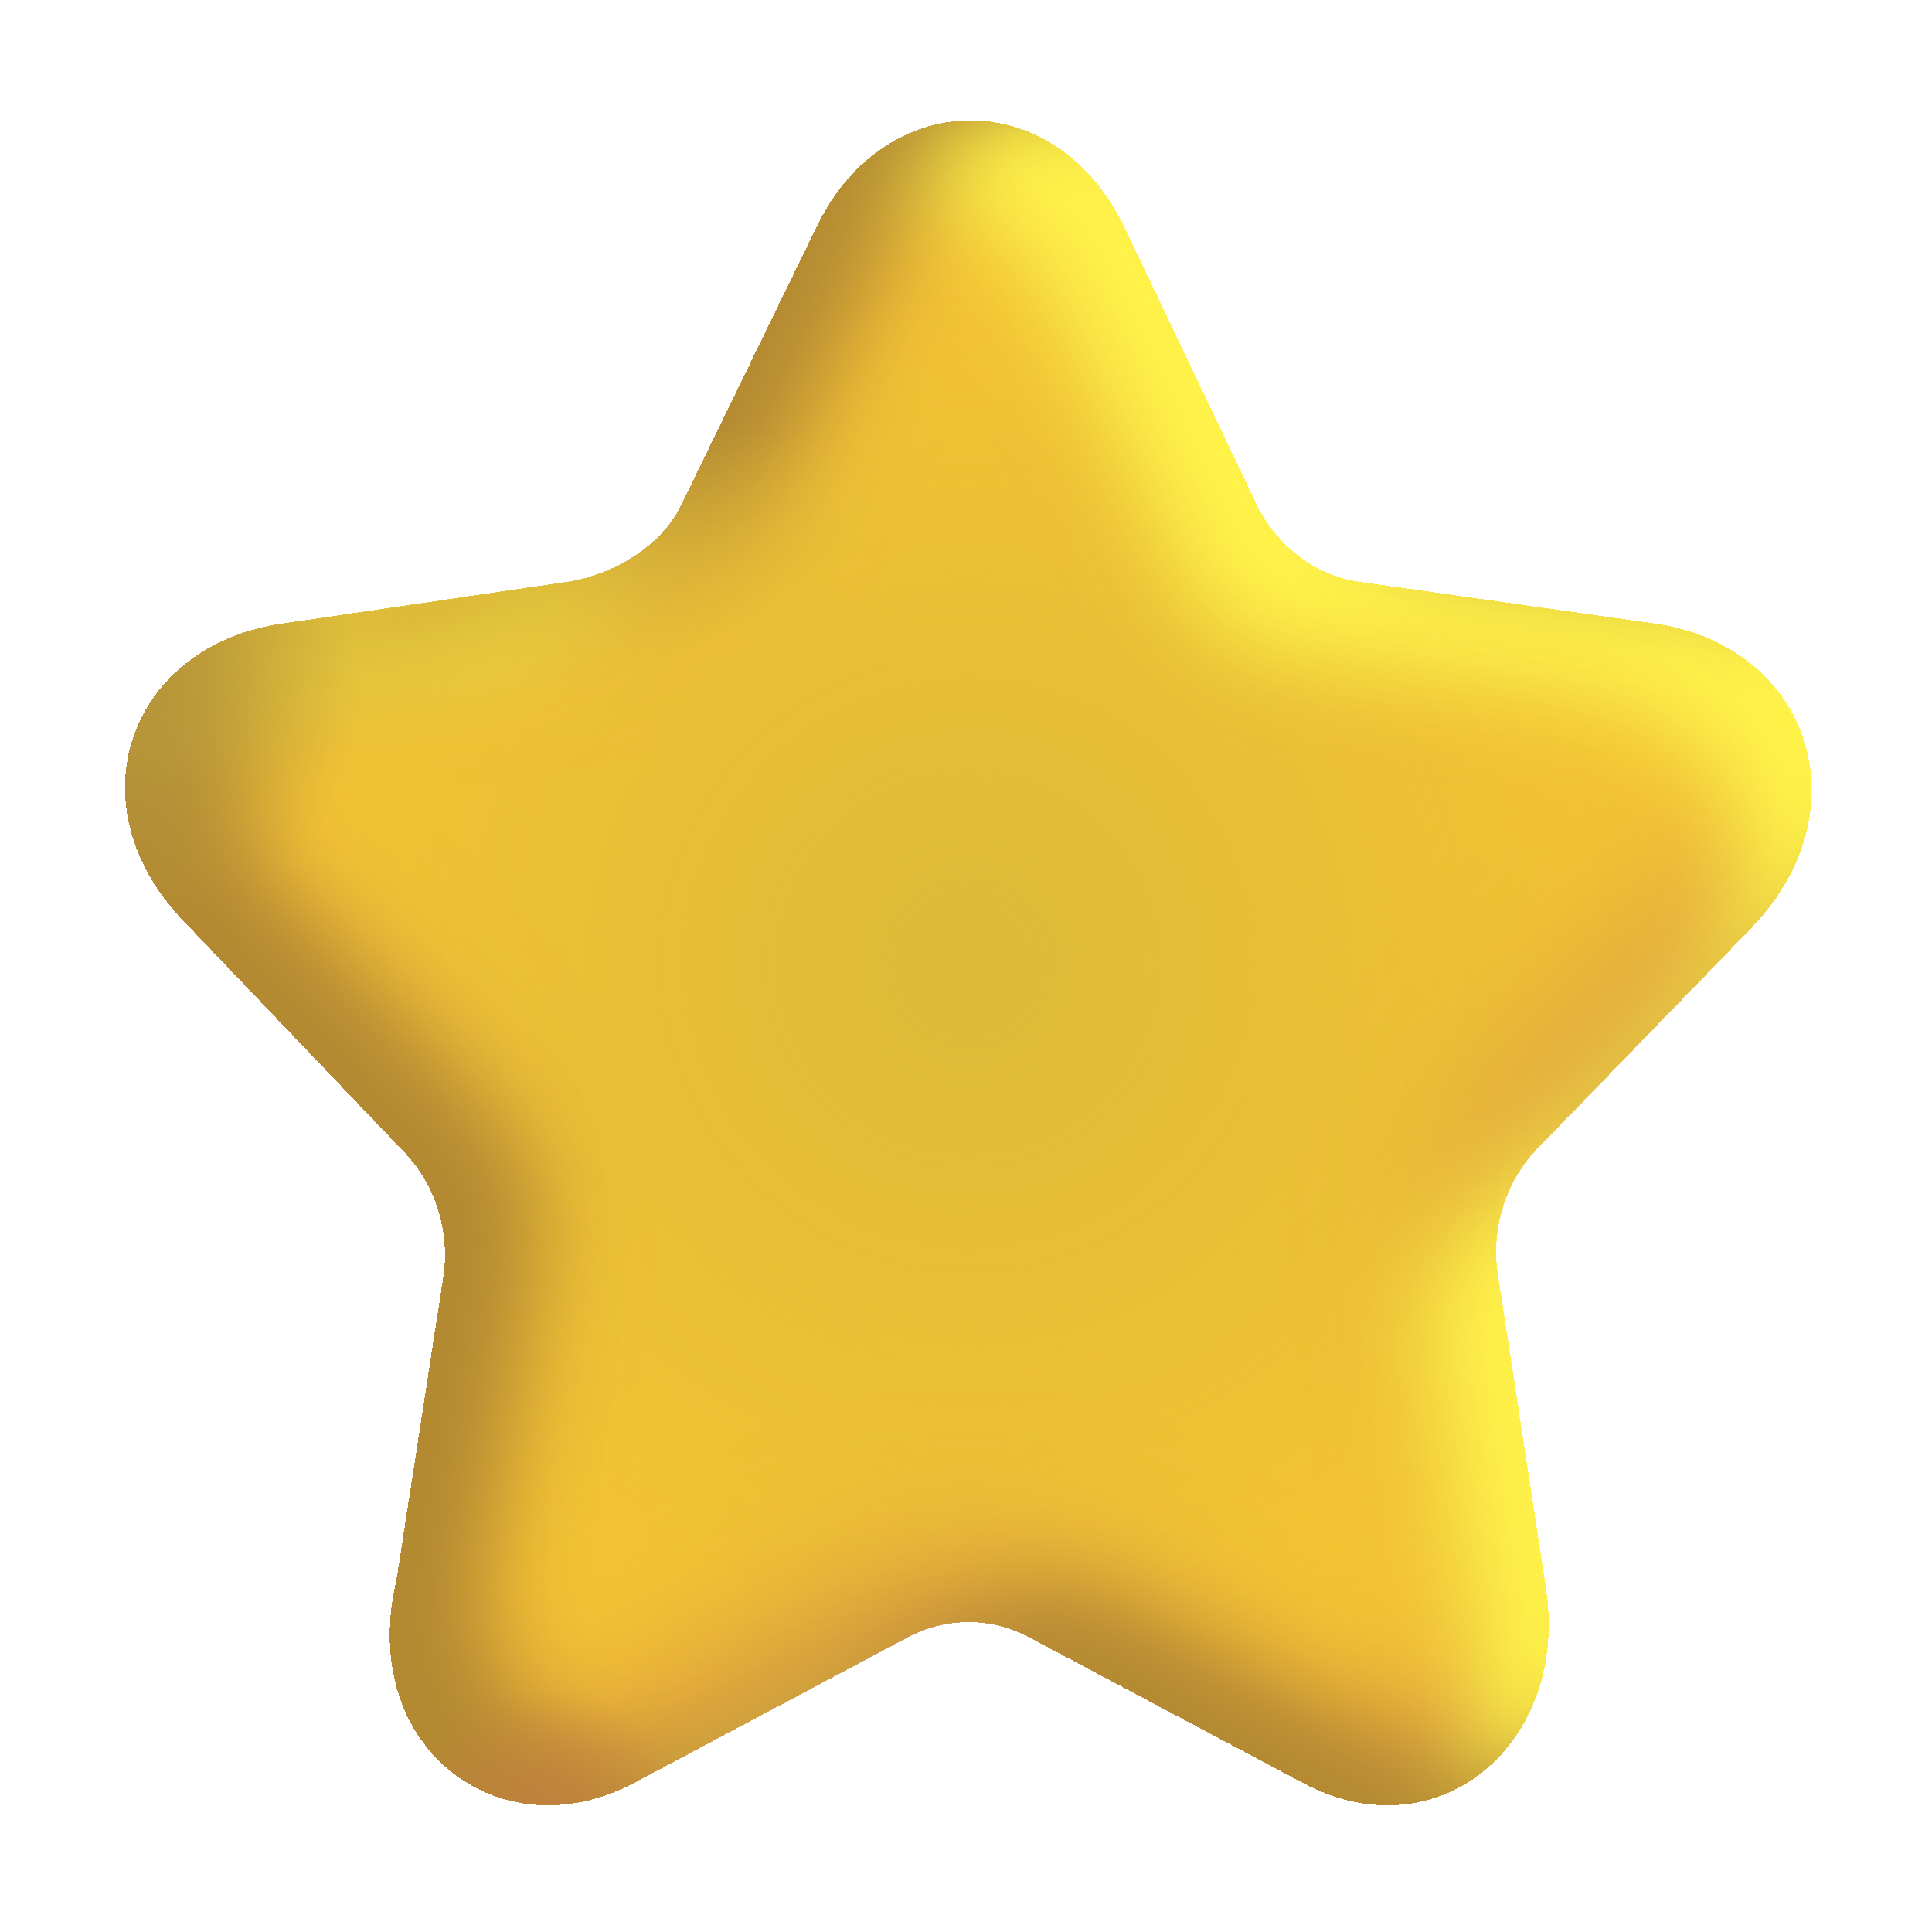
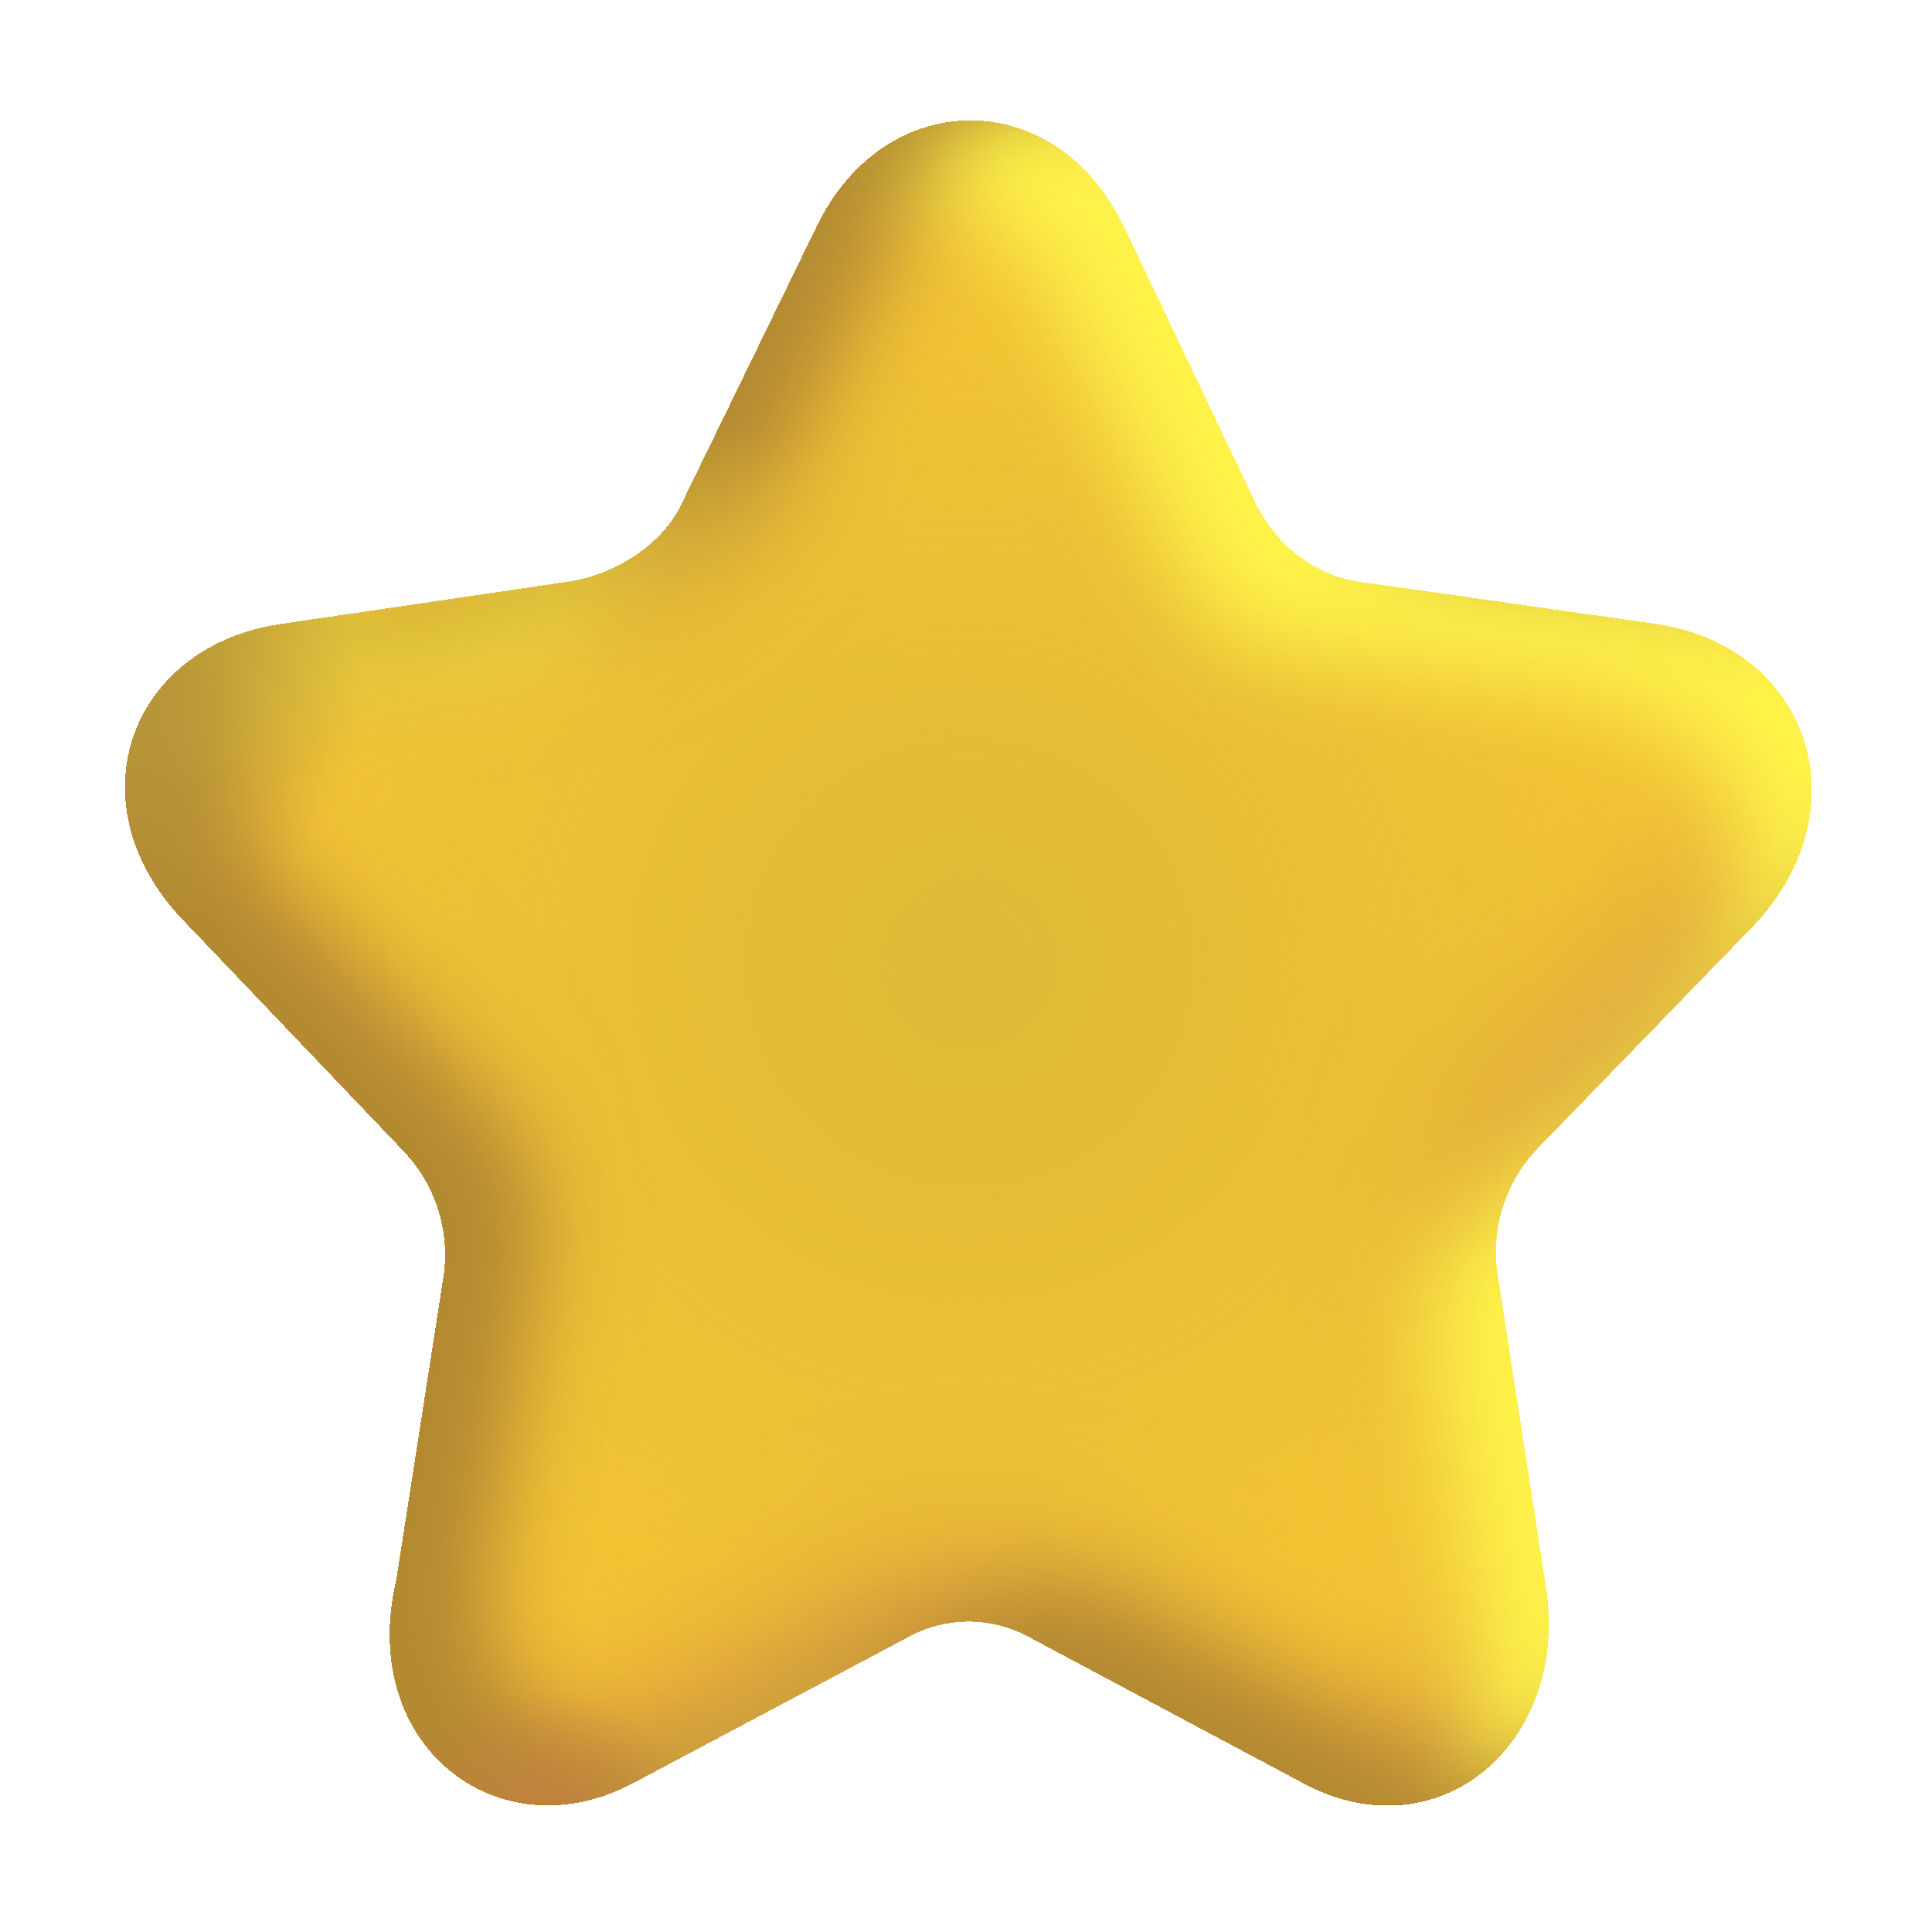
- <svg xmlns="http://www.w3.org/2000/svg" viewBox="0 0 32 32" fill="none">
+ <svg xmlns="http://www.w3.org/2000/svg" fill="none" viewBox="0 0 32 32">
  <g filter="url(#filter0_iii_18_14837)">
-     <path d="M18.605 3.744L20.808 8.364C21.149 9.05 21.771 9.533 22.493 9.64L27.421 10.336C29.959 10.712 30.917 13.438 28.948 15.422L25.495 18.984C24.933 19.542 24.672 20.367 24.813 21.171L25.589 26.234C26.03 28.86 23.819 30.724 21.581 29.523L17.045 27.111C16.413 26.779 15.671 26.779 15.039 27.111L10.503 29.523C8.265 30.713 5.917 28.906 6.573 26.172L7.339 21.219C7.479 20.415 7.219 19.59 6.657 19.032L3.136 15.344C1.151 13.383 2.125 10.712 4.663 10.336L9.409 9.64C10.132 9.533 10.961 9.061 11.292 8.364L13.54 3.744C14.684 1.419 17.471 1.419 18.605 3.744Z" fill="url(#paint0_radial_18_14837)" />
-     <path d="M18.605 3.744L20.808 8.364C21.149 9.05 21.771 9.533 22.493 9.64L27.421 10.336C29.959 10.712 30.917 13.438 28.948 15.422L25.495 18.984C24.933 19.542 24.672 20.367 24.813 21.171L25.589 26.234C26.03 28.86 23.819 30.724 21.581 29.523L17.045 27.111C16.413 26.779 15.671 26.779 15.039 27.111L10.503 29.523C8.265 30.713 5.917 28.906 6.573 26.172L7.339 21.219C7.479 20.415 7.219 19.59 6.657 19.032L3.136 15.344C1.151 13.383 2.125 10.712 4.663 10.336L9.409 9.64C10.132 9.533 10.961 9.061 11.292 8.364L13.54 3.744C14.684 1.419 17.471 1.419 18.605 3.744Z" fill="url(#paint1_radial_18_14837)" />
+     <path fill="url(#paint0_radial_18_14837)" d="m18.6 3.74 2.2 4.62c.35.69.97 1.17 1.7 1.28l4.92.7c2.54.37 3.5 3.1 1.53 5.08l-3.45 3.56a2.5 2.5 0 0 0-.69 2.2l.78 5.05c.44 2.63-1.77 4.5-4 3.3l-4.54-2.42a2.1 2.1 0 0 0-2.01 0l-4.54 2.41c-2.23 1.2-4.58-.61-3.93-3.35l.77-4.95a2.5 2.5 0 0 0-.68-2.19l-3.52-3.69c-1.99-1.96-1.02-4.63 1.52-5l4.75-.7c.72-.1 1.55-.58 1.88-1.28l2.25-4.62c1.14-2.32 3.93-2.32 5.06 0" />
+     <path fill="url(#paint1_radial_18_14837)" d="m18.6 3.74 2.2 4.62c.35.69.97 1.17 1.7 1.28l4.92.7c2.54.37 3.5 3.1 1.53 5.08l-3.45 3.56a2.5 2.5 0 0 0-.69 2.2l.78 5.05c.44 2.63-1.77 4.5-4 3.3l-4.54-2.42a2.1 2.1 0 0 0-2.01 0l-4.54 2.41c-2.23 1.2-4.58-.61-3.93-3.35l.77-4.95a2.5 2.5 0 0 0-.68-2.19l-3.52-3.69c-1.99-1.96-1.02-4.63 1.52-5l4.75-.7c.72-.1 1.55-.58 1.88-1.28l2.25-4.62c1.14-2.32 3.93-2.32 5.06 0" />
  </g>
-   <path d="M18.605 3.744L20.808 8.364C21.149 9.05 21.771 9.533 22.493 9.64L27.421 10.336C29.959 10.712 30.917 13.438 28.948 15.422L25.495 18.984C24.933 19.542 24.672 20.367 24.813 21.171L25.589 26.234C26.03 28.86 23.819 30.724 21.581 29.523L17.045 27.111C16.413 26.779 15.671 26.779 15.039 27.111L10.503 29.523C8.265 30.713 5.917 28.906 6.573 26.172L7.339 21.219C7.479 20.415 7.219 19.59 6.657 19.032L3.136 15.344C1.151 13.383 2.125 10.712 4.663 10.336L9.409 9.64C10.132 9.533 10.961 9.061 11.292 8.364L13.54 3.744C14.684 1.419 17.471 1.419 18.605 3.744Z" fill="url(#paint2_radial_18_14837)" />
-   <path d="M18.605 3.744L20.808 8.364C21.149 9.05 21.771 9.533 22.493 9.64L27.421 10.336C29.959 10.712 30.917 13.438 28.948 15.422L25.495 18.984C24.933 19.542 24.672 20.367 24.813 21.171L25.589 26.234C26.03 28.86 23.819 30.724 21.581 29.523L17.045 27.111C16.413 26.779 15.671 26.779 15.039 27.111L10.503 29.523C8.265 30.713 5.917 28.906 6.573 26.172L7.339 21.219C7.479 20.415 7.219 19.59 6.657 19.032L3.136 15.344C1.151 13.383 2.125 10.712 4.663 10.336L9.409 9.64C10.132 9.533 10.961 9.061 11.292 8.364L13.54 3.744C14.684 1.419 17.471 1.419 18.605 3.744Z" fill="url(#paint3_radial_18_14837)" />
-   <path d="M18.605 3.744L20.808 8.364C21.149 9.05 21.771 9.533 22.493 9.64L27.421 10.336C29.959 10.712 30.917 13.438 28.948 15.422L25.495 18.984C24.933 19.542 24.672 20.367 24.813 21.171L25.589 26.234C26.03 28.86 23.819 30.724 21.581 29.523L17.045 27.111C16.413 26.779 15.671 26.779 15.039 27.111L10.503 29.523C8.265 30.713 5.917 28.906 6.573 26.172L7.339 21.219C7.479 20.415 7.219 19.59 6.657 19.032L3.136 15.344C1.151 13.383 2.125 10.712 4.663 10.336L9.409 9.64C10.132 9.533 10.961 9.061 11.292 8.364L13.54 3.744C14.684 1.419 17.471 1.419 18.605 3.744Z" fill="url(#paint4_radial_18_14837)" />
-   <path d="M18.605 3.744L20.808 8.364C21.149 9.05 21.771 9.533 22.493 9.64L27.421 10.336C29.959 10.712 30.917 13.438 28.948 15.422L25.495 18.984C24.933 19.542 24.672 20.367 24.813 21.171L25.589 26.234C26.03 28.86 23.819 30.724 21.581 29.523L17.045 27.111C16.413 26.779 15.671 26.779 15.039 27.111L10.503 29.523C8.265 30.713 5.917 28.906 6.573 26.172L7.339 21.219C7.479 20.415 7.219 19.59 6.657 19.032L3.136 15.344C1.151 13.383 2.125 10.712 4.663 10.336L9.409 9.64C10.132 9.533 10.961 9.061 11.292 8.364L13.54 3.744C14.684 1.419 17.471 1.419 18.605 3.744Z" fill="url(#paint5_radial_18_14837)" />
+   <path fill="url(#paint2_radial_18_14837)" d="m18.6 3.74 2.2 4.62c.35.69.97 1.17 1.7 1.28l4.92.7c2.54.37 3.5 3.1 1.53 5.08l-3.45 3.56a2.5 2.5 0 0 0-.69 2.2l.78 5.05c.44 2.63-1.77 4.5-4 3.3l-4.54-2.42a2.1 2.1 0 0 0-2.01 0l-4.54 2.41c-2.23 1.2-4.58-.61-3.93-3.35l.77-4.95a2.5 2.5 0 0 0-.68-2.19l-3.52-3.69c-1.99-1.96-1.02-4.63 1.52-5l4.75-.7c.72-.1 1.55-.58 1.88-1.28l2.25-4.62c1.14-2.32 3.93-2.32 5.06 0" />
+   <path fill="url(#paint3_radial_18_14837)" d="m18.6 3.74 2.2 4.62c.35.69.97 1.17 1.7 1.28l4.92.7c2.54.37 3.5 3.1 1.53 5.08l-3.45 3.56a2.5 2.5 0 0 0-.69 2.2l.78 5.05c.44 2.63-1.77 4.5-4 3.3l-4.54-2.42a2.1 2.1 0 0 0-2.01 0l-4.54 2.41c-2.23 1.2-4.58-.61-3.93-3.35l.77-4.95a2.5 2.5 0 0 0-.68-2.19l-3.52-3.69c-1.99-1.96-1.02-4.63 1.52-5l4.75-.7c.72-.1 1.55-.58 1.88-1.28l2.25-4.62c1.14-2.32 3.93-2.32 5.06 0" />
+   <path fill="url(#paint4_radial_18_14837)" d="m18.6 3.74 2.2 4.62c.35.69.97 1.17 1.7 1.28l4.92.7c2.54.37 3.5 3.1 1.53 5.08l-3.45 3.56a2.5 2.5 0 0 0-.69 2.2l.78 5.05c.44 2.63-1.77 4.5-4 3.3l-4.54-2.42a2.1 2.1 0 0 0-2.01 0l-4.54 2.41c-2.23 1.2-4.58-.61-3.93-3.35l.77-4.95a2.5 2.5 0 0 0-.68-2.19l-3.52-3.69c-1.99-1.96-1.02-4.63 1.52-5l4.75-.7c.72-.1 1.55-.58 1.88-1.28l2.25-4.62c1.14-2.32 3.93-2.32 5.06 0" />
+   <path fill="url(#paint5_radial_18_14837)" d="m18.6 3.74 2.2 4.62c.35.69.97 1.17 1.7 1.28l4.92.7c2.54.37 3.5 3.1 1.53 5.08l-3.45 3.56a2.5 2.5 0 0 0-.69 2.2l.78 5.05c.44 2.63-1.77 4.5-4 3.3l-4.54-2.42a2.1 2.1 0 0 0-2.01 0l-4.54 2.41c-2.23 1.2-4.58-.61-3.93-3.35l.77-4.95a2.5 2.5 0 0 0-.68-2.19l-3.52-3.69c-1.99-1.96-1.02-4.63 1.52-5l4.75-.7c.72-.1 1.55-.58 1.88-1.28l2.25-4.62c1.14-2.32 3.93-2.32 5.06 0" />
  <defs>
-     <filter id="filter0_iii_18_14837" x="0.827" y="1.5" width="30.673" height="29.645" filterUnits="userSpaceOnUse" color-interpolation-filters="sRGB">
+     <radialGradient id="paint0_radial_18_14837" cx="0" cy="0" r="1" gradientTransform="rotate(132.94 10.32 9.83)scale(19.9803 19.7731)" gradientUnits="userSpaceOnUse">
+       <stop stop-color="#fac632" />
+       <stop offset="1" stop-color="#f7c632" />
+     </radialGradient>
+     <radialGradient id="paint1_radial_18_14837" cx="0" cy="0" r="1" gradientTransform="rotate(90 .05 16)scale(13.9478 13.9614)" gradientUnits="userSpaceOnUse">
+       <stop stop-color="#ddba38" />
+       <stop offset="1" stop-color="#ddba38" stop-opacity="0" />
+     </radialGradient>
+     <radialGradient id="paint2_radial_18_14837" cx="0" cy="0" r="1" gradientTransform="rotate(74.05 -3.15 9.72)scale(2.26515 7.5594)" gradientUnits="userSpaceOnUse">
+       <stop stop-color="#ddba38" />
+       <stop offset="1" stop-color="#ddba38" stop-opacity="0" />
+     </radialGradient>
+     <radialGradient id="paint3_radial_18_14837" cx="0" cy="0" r="1" gradientTransform="rotate(16.08 -39.73 13.11)scale(3.93102 3.93486)" gradientUnits="userSpaceOnUse">
+       <stop stop-color="#b5953a" />
+       <stop offset="1" stop-color="#b5953a" stop-opacity="0" />
+     </radialGradient>
+     <radialGradient id="paint4_radial_18_14837" cx="0" cy="0" r="1" gradientTransform="rotate(-58.5 31.96 7.47)scale(2.82823 2.83099)" gradientUnits="userSpaceOnUse">
+       <stop stop-color="#c47e42" />
+       <stop offset="1" stop-color="#c47e42" stop-opacity="0" />
+     </radialGradient>
+     <radialGradient id="paint5_radial_18_14837" cx="0" cy="0" r="1" gradientTransform="rotate(150.75 14 9.89)scale(2.2288 2.93061)" gradientUnits="userSpaceOnUse">
+       <stop stop-color="#fff246" />
+       <stop offset="1" stop-color="#fff246" stop-opacity="0" />
+     </radialGradient>
+     <filter id="filter0_iii_18_14837" width="30.67" height="29.65" x=".83" y="1.5" color-interpolation-filters="sRGB" filterUnits="userSpaceOnUse">
      <feFlood flood-opacity="0" result="BackgroundImageFix" />
-       <feBlend mode="normal" in="SourceGraphic" in2="BackgroundImageFix" result="shape" />
-       <feColorMatrix in="SourceAlpha" type="matrix" values="0 0 0 0 0 0 0 0 0 0 0 0 0 0 0 0 0 0 127 0" result="hardAlpha" />
-       <feOffset dy="-0.5" />
+       <feBlend in="SourceGraphic" in2="BackgroundImageFix" result="shape" />
+       <feColorMatrix in="SourceAlpha" result="hardAlpha" values="0 0 0 0 0 0 0 0 0 0 0 0 0 0 0 0 0 0 127 0" />
+       <feOffset dy="-.5" />
      <feGaussianBlur stdDeviation="1.5" />
-       <feComposite in2="hardAlpha" operator="arithmetic" k2="-1" k3="1" />
-       <feColorMatrix type="matrix" values="0 0 0 0 0.773 0 0 0 0 0.494 0 0 0 0 0.282 0 0 0 1 0" />
-       <feBlend mode="normal" in2="shape" result="effect1_innerShadow_18_14837" />
-       <feColorMatrix in="SourceAlpha" type="matrix" values="0 0 0 0 0 0 0 0 0 0 0 0 0 0 0 0 0 0 127 0" result="hardAlpha" />
+       <feComposite in2="hardAlpha" k2="-1" k3="1" operator="arithmetic" />
+       <feColorMatrix values="0 0 0 0 0.773 0 0 0 0 0.494 0 0 0 0 0.282 0 0 0 1 0" />
+       <feBlend in2="shape" result="effect1_innerShadow_18_14837" />
+       <feColorMatrix in="SourceAlpha" result="hardAlpha" values="0 0 0 0 0 0 0 0 0 0 0 0 0 0 0 0 0 0 127 0" />
      <feOffset dx="-1.25" dy="1.25" />
-       <feGaussianBlur stdDeviation="0.75" />
-       <feComposite in2="hardAlpha" operator="arithmetic" k2="-1" k3="1" />
-       <feColorMatrix type="matrix" values="0 0 0 0 1 0 0 0 0 0.953 0 0 0 0 0.286 0 0 0 1 0" />
-       <feBlend mode="normal" in2="effect1_innerShadow_18_14837" result="effect2_innerShadow_18_14837" />
-       <feColorMatrix in="SourceAlpha" type="matrix" values="0 0 0 0 0 0 0 0 0 0 0 0 0 0 0 0 0 0 127 0" result="hardAlpha" />
-       <feOffset dx="1.5" dy="-0.5" />
-       <feGaussianBlur stdDeviation="0.75" />
-       <feComposite in2="hardAlpha" operator="arithmetic" k2="-1" k3="1" />
-       <feColorMatrix type="matrix" values="0 0 0 0 0.698 0 0 0 0 0.537 0 0 0 0 0.192 0 0 0 1 0" />
-       <feBlend mode="normal" in2="effect2_innerShadow_18_14837" result="effect3_innerShadow_18_14837" />
+       <feGaussianBlur stdDeviation=".75" />
+       <feComposite in2="hardAlpha" k2="-1" k3="1" operator="arithmetic" />
+       <feColorMatrix values="0 0 0 0 1 0 0 0 0 0.953 0 0 0 0 0.286 0 0 0 1 0" />
+       <feBlend in2="effect1_innerShadow_18_14837" result="effect2_innerShadow_18_14837" />
+       <feColorMatrix in="SourceAlpha" result="hardAlpha" values="0 0 0 0 0 0 0 0 0 0 0 0 0 0 0 0 0 0 127 0" />
+       <feOffset dx="1.5" dy="-.5" />
+       <feGaussianBlur stdDeviation=".75" />
+       <feComposite in2="hardAlpha" k2="-1" k3="1" operator="arithmetic" />
+       <feColorMatrix values="0 0 0 0 0.698 0 0 0 0 0.537 0 0 0 0 0.192 0 0 0 1 0" />
+       <feBlend in2="effect2_innerShadow_18_14837" result="effect3_innerShadow_18_14837" />
    </filter>
-     <radialGradient id="paint0_radial_18_14837" cx="0" cy="0" r="1" gradientUnits="userSpaceOnUse" gradientTransform="translate(24.5421 8.96877) rotate(132.939) scale(19.9803 19.7731)">
-       <stop stop-color="#FAC632" />
-       <stop offset="1" stop-color="#F7C632" />
-     </radialGradient>
-     <radialGradient id="paint1_radial_18_14837" cx="0" cy="0" r="1" gradientUnits="userSpaceOnUse" gradientTransform="translate(16.0386 15.9478) rotate(90) scale(13.9478 13.9614)">
-       <stop stop-color="#DDBA38" />
-       <stop offset="1" stop-color="#DDBA38" stop-opacity="0" />
-     </radialGradient>
-     <radialGradient id="paint2_radial_18_14837" cx="0" cy="0" r="1" gradientUnits="userSpaceOnUse" gradientTransform="translate(7.06005 10.0815) rotate(74.0546) scale(2.26515 7.5594)">
-       <stop stop-color="#DDBA38" />
-       <stop offset="1" stop-color="#DDBA38" stop-opacity="0" />
-     </radialGradient>
-     <radialGradient id="paint3_radial_18_14837" cx="0" cy="0" r="1" gradientUnits="userSpaceOnUse" gradientTransform="translate(2.07721 11.5205) rotate(16.0828) scale(3.93102 3.93486)">
-       <stop stop-color="#B5953A" />
-       <stop offset="1" stop-color="#B5953A" stop-opacity="0" />
-     </radialGradient>
-     <radialGradient id="paint4_radial_18_14837" cx="0" cy="0" r="1" gradientUnits="userSpaceOnUse" gradientTransform="translate(8.88802 30.8113) rotate(-58.4957) scale(2.82823 2.83099)">
-       <stop stop-color="#C47E42" />
-       <stop offset="1" stop-color="#C47E42" stop-opacity="0" />
-     </radialGradient>
-     <radialGradient id="paint5_radial_18_14837" cx="0" cy="0" r="1" gradientUnits="userSpaceOnUse" gradientTransform="translate(31.0569 11.6761) rotate(150.751) scale(2.2288 2.93061)">
-       <stop stop-color="#FFF246" />
-       <stop offset="1" stop-color="#FFF246" stop-opacity="0" />
-     </radialGradient>
  </defs>
</svg>
